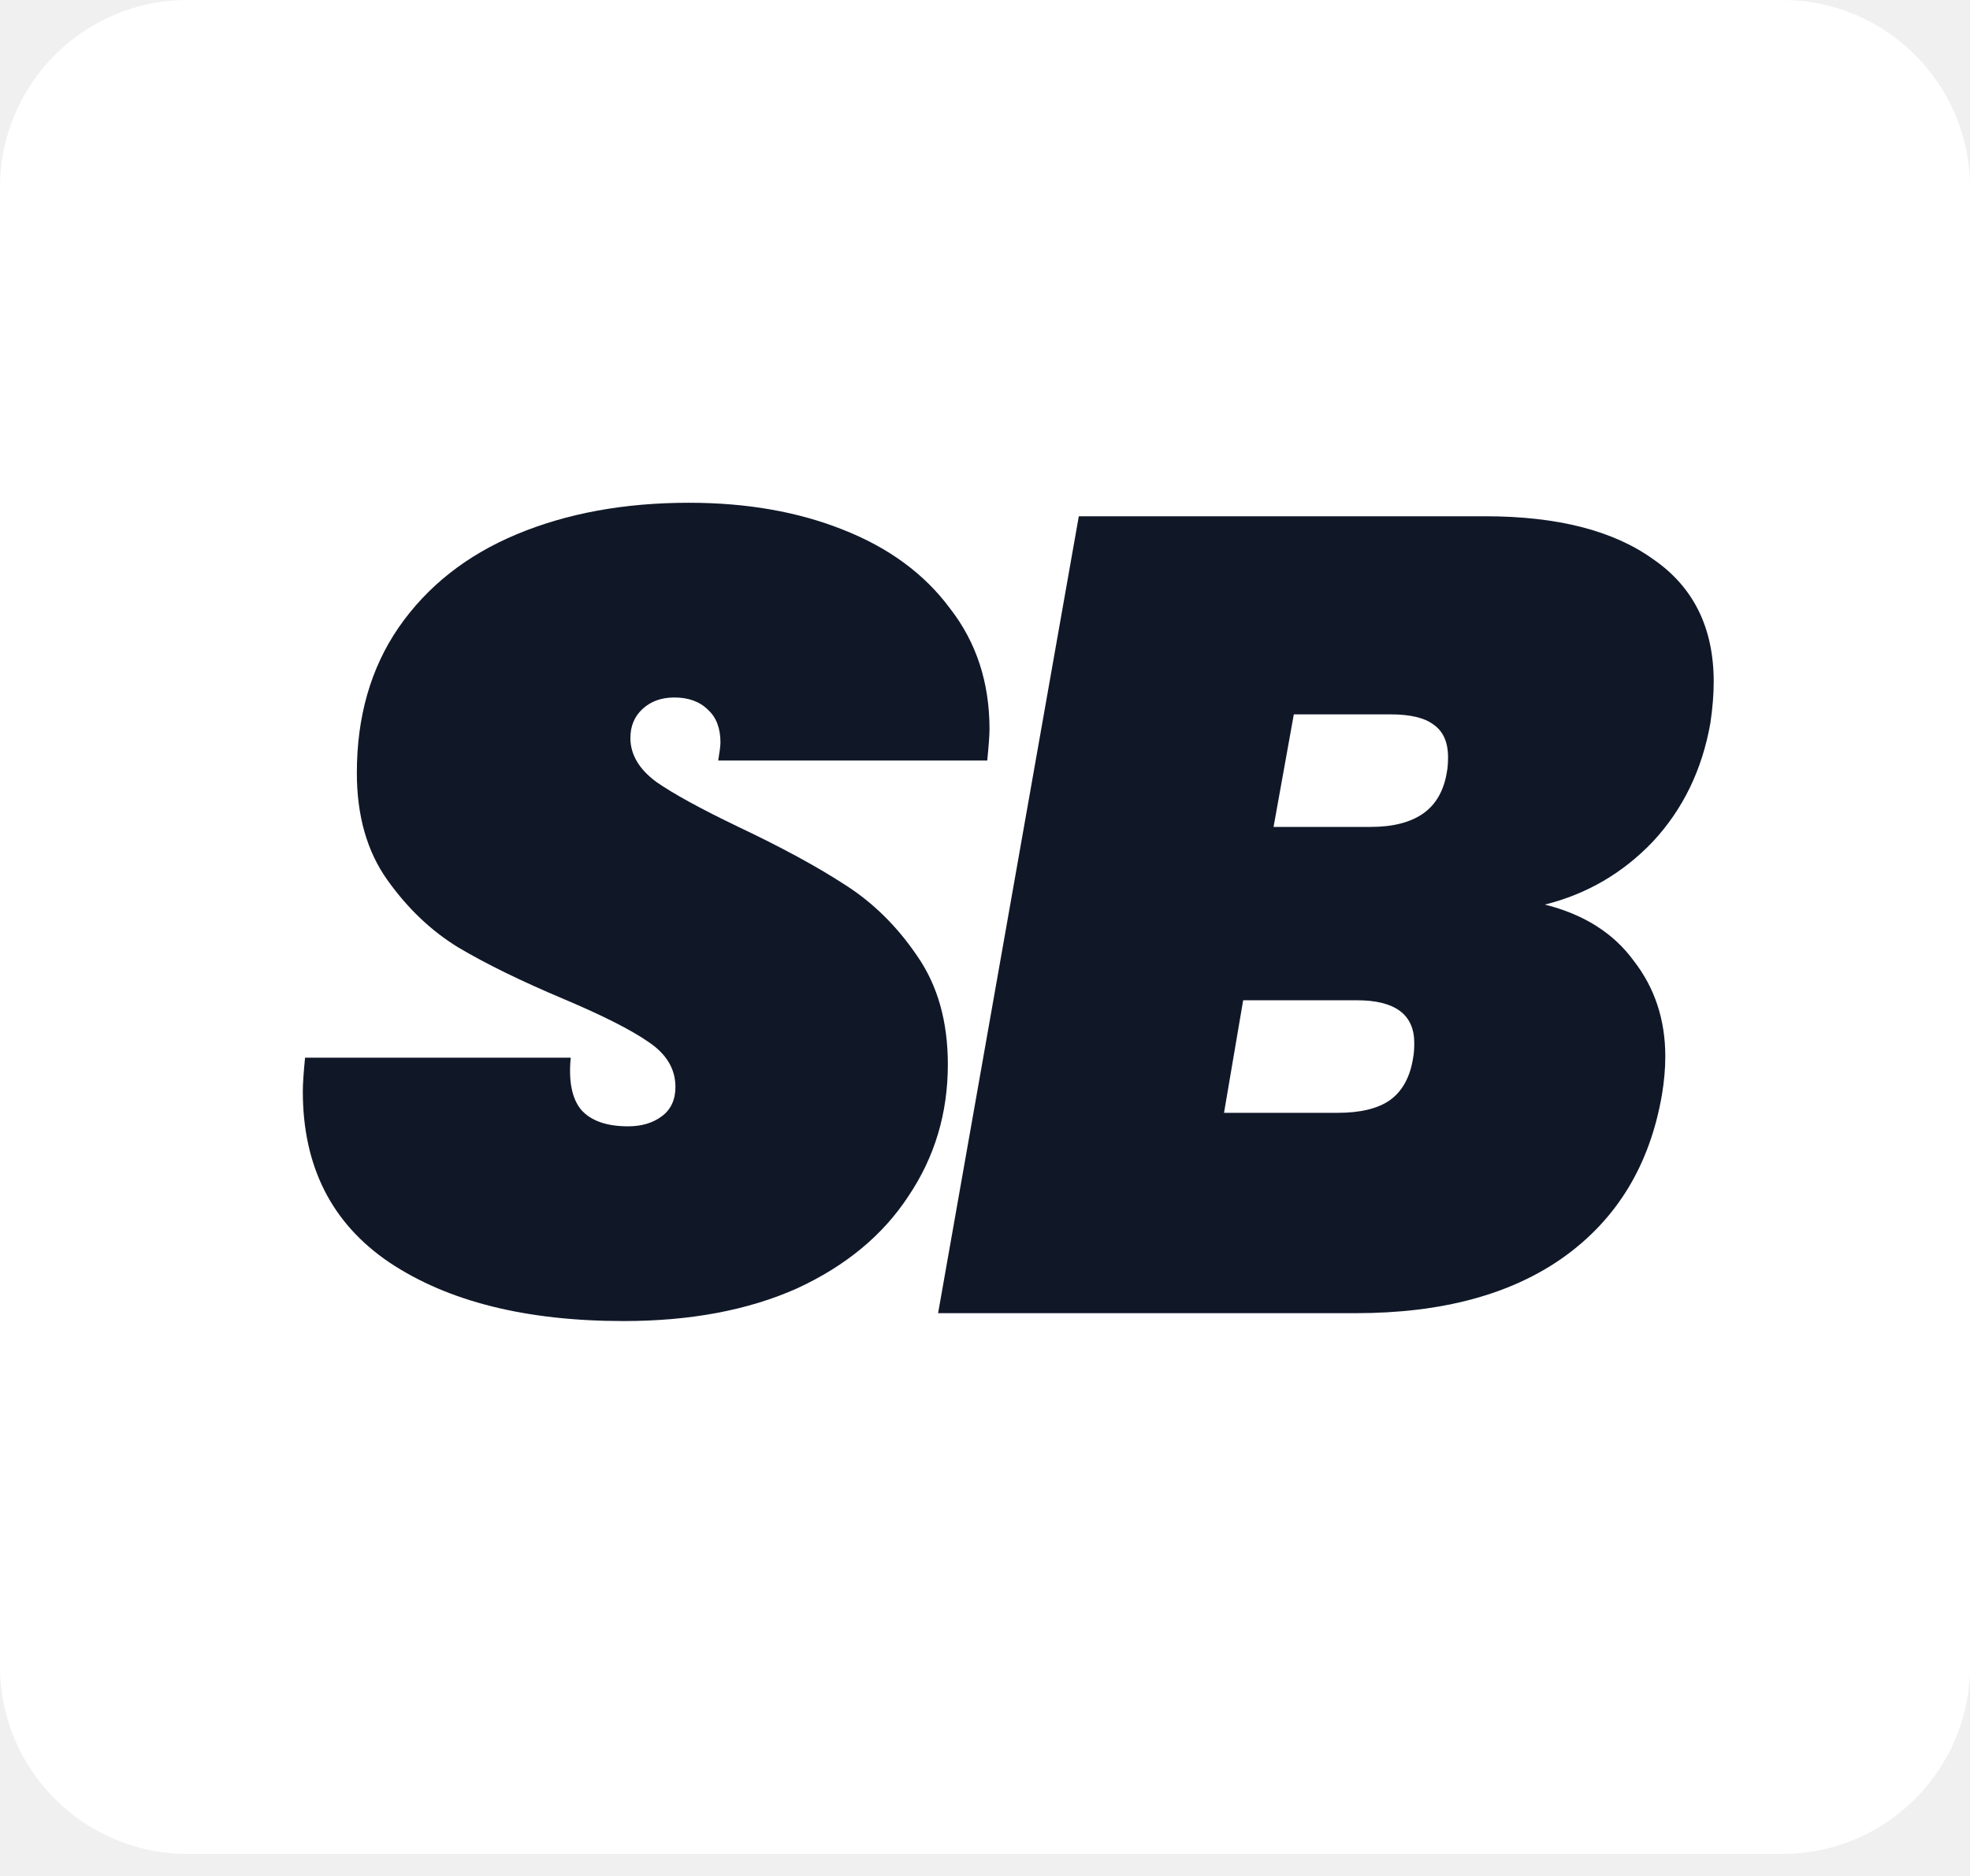
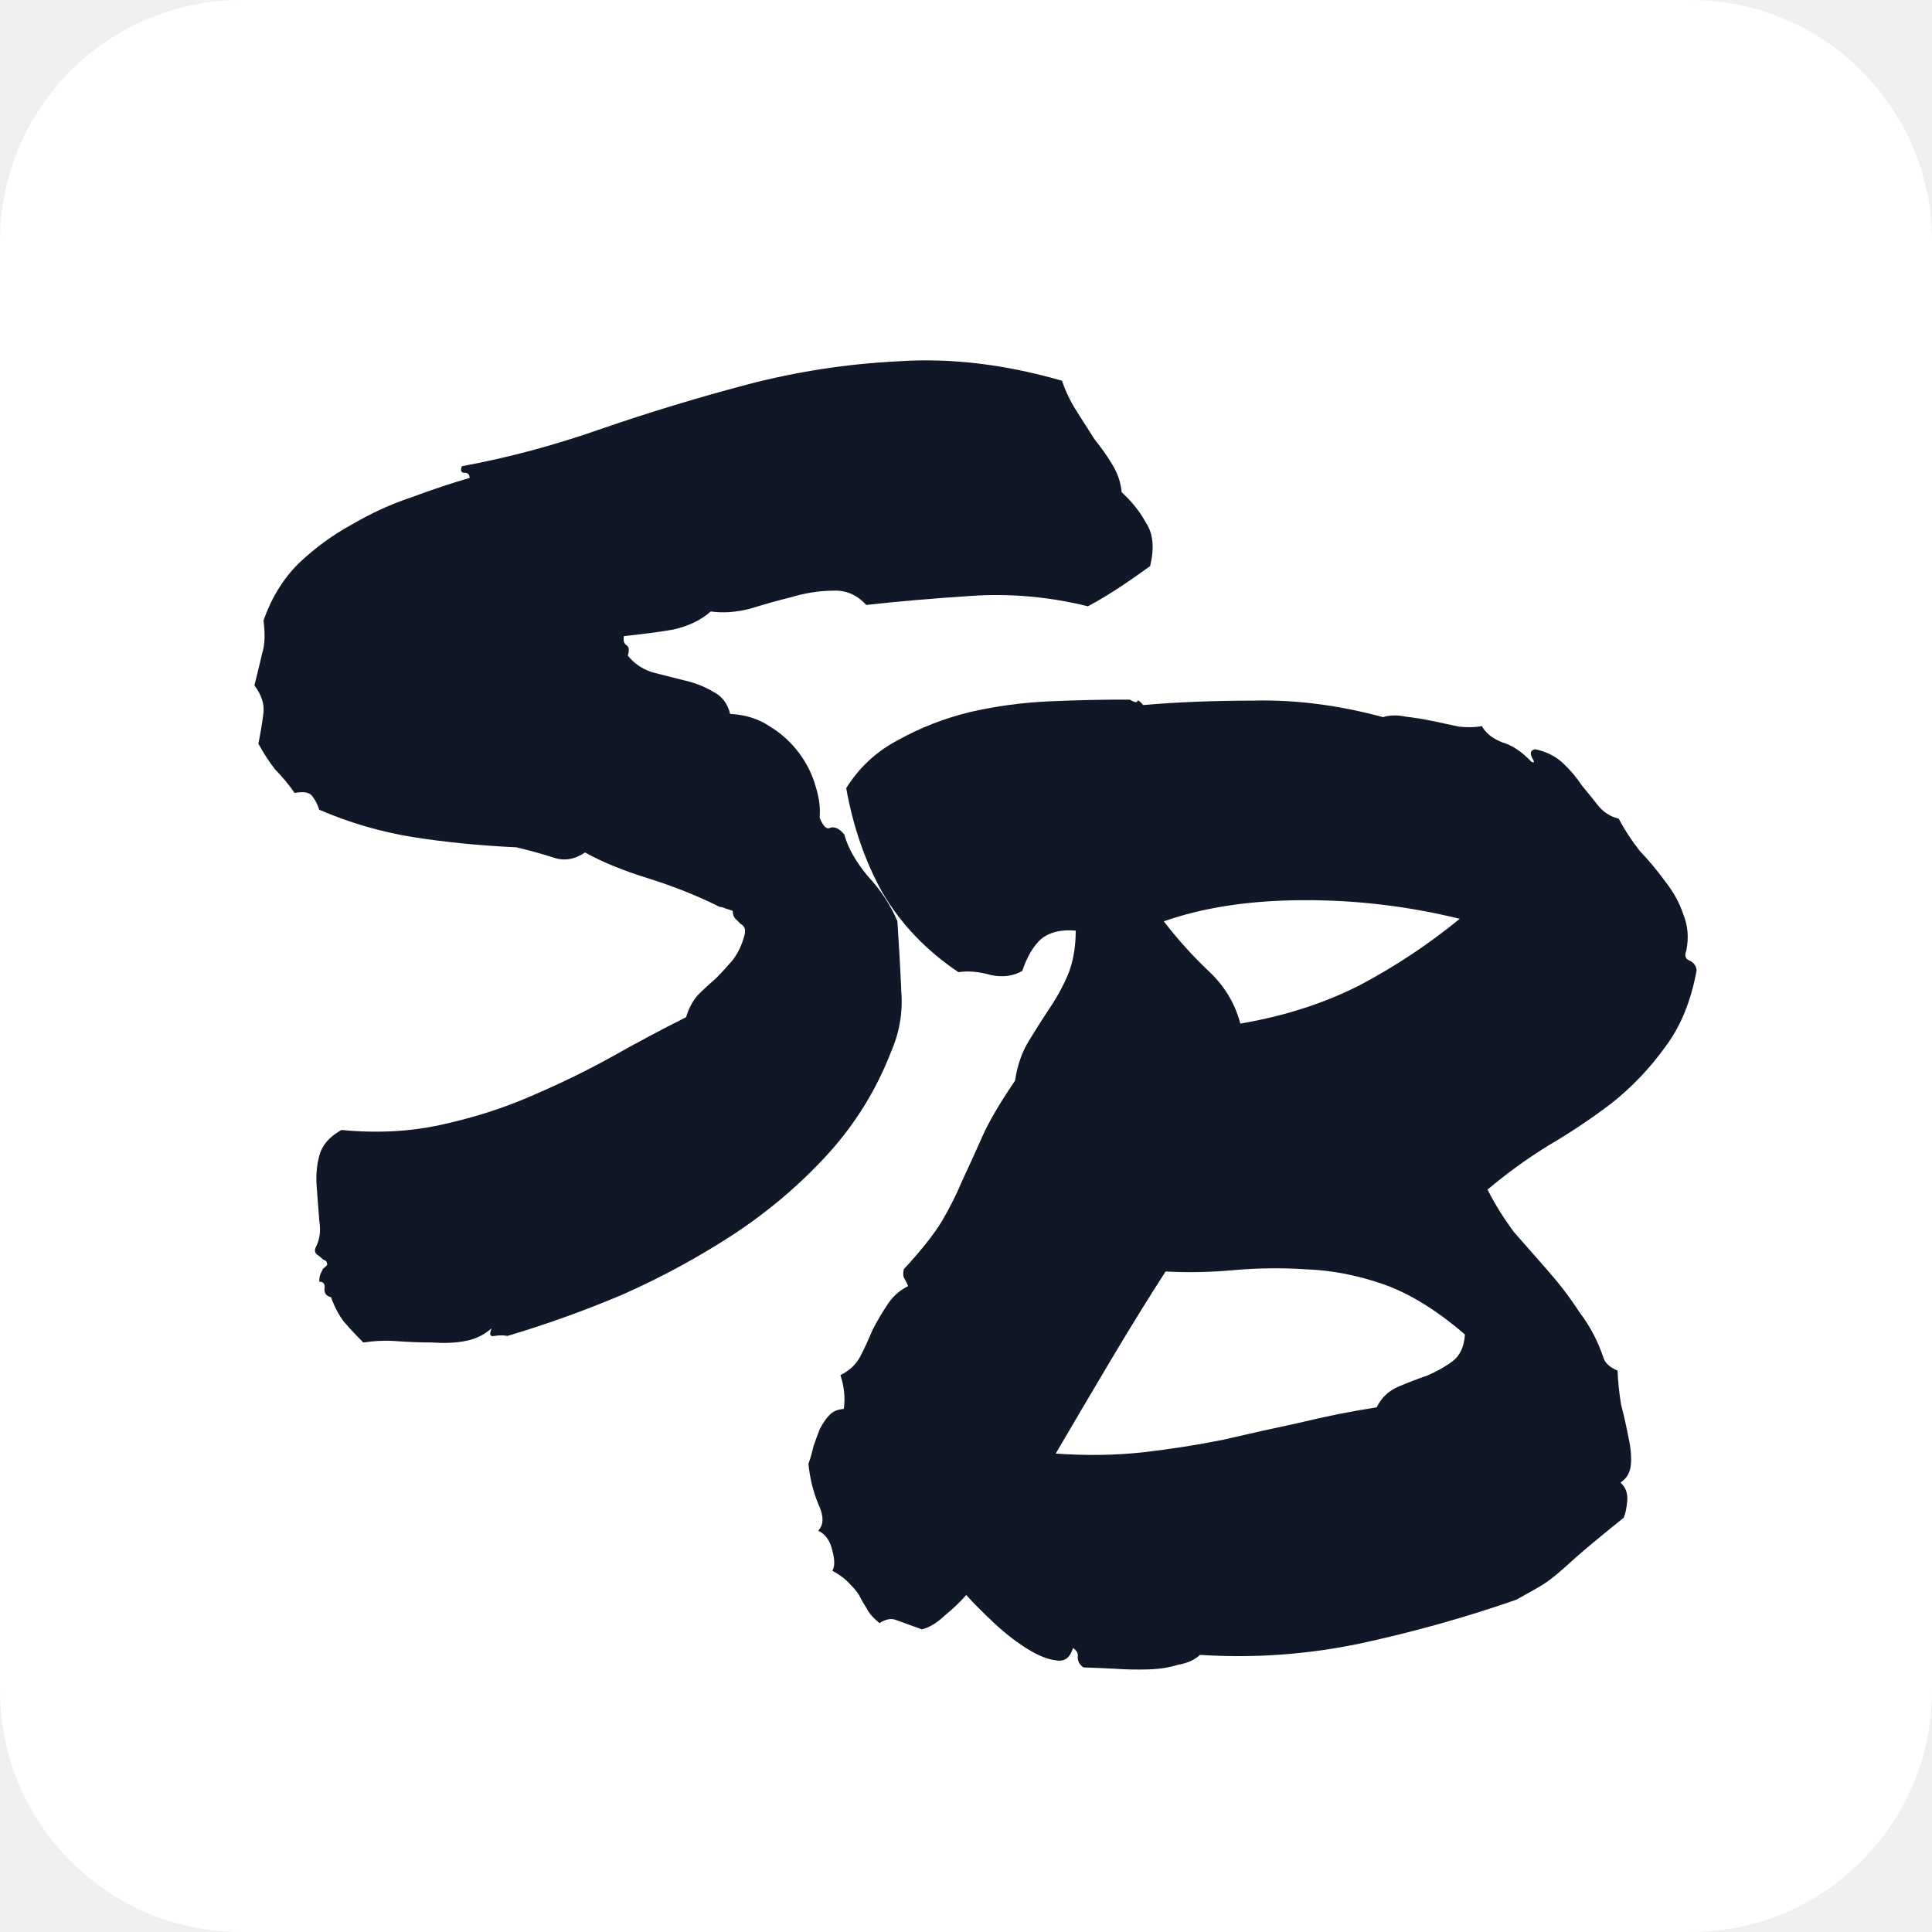
- <svg xmlns="http://www.w3.org/2000/svg" width="21" height="20" viewBox="0 0 21 20" fill="none">
-   <rect width="21" height="19.765" rx="2" fill="white" />
-   <path d="M18.232 7.712C18.144 8.208 17.94 8.628 17.62 8.972C17.3 9.308 16.916 9.532 16.468 9.644C16.884 9.748 17.2 9.948 17.416 10.244C17.64 10.532 17.752 10.872 17.752 11.264C17.752 11.392 17.74 11.528 17.716 11.672C17.588 12.416 17.24 12.992 16.672 13.4C16.112 13.8 15.372 14 14.452 14H10L11.5 5.504H15.832C16.6 5.504 17.196 5.656 17.62 5.96C18.052 6.256 18.268 6.692 18.268 7.268C18.268 7.404 18.256 7.552 18.232 7.712ZM15.424 8.228C15.432 8.188 15.436 8.136 15.436 8.072C15.436 7.912 15.384 7.796 15.28 7.724C15.184 7.652 15.032 7.616 14.824 7.616H13.792L13.576 8.816H14.608C14.848 8.816 15.036 8.768 15.172 8.672C15.308 8.576 15.392 8.428 15.424 8.228ZM15.064 11.276C15.072 11.236 15.076 11.184 15.076 11.12C15.076 10.816 14.872 10.664 14.464 10.664H13.252L13.048 11.864H14.26C14.5 11.864 14.684 11.82 14.812 11.732C14.948 11.636 15.032 11.484 15.064 11.276Z" fill="#101828" />
-   <path d="M6.648 14.084C5.608 14.084 4.776 13.876 4.152 13.46C3.536 13.044 3.228 12.436 3.228 11.636C3.228 11.556 3.236 11.436 3.252 11.276H6.084C6.06 11.524 6.096 11.708 6.192 11.828C6.296 11.948 6.464 12.008 6.696 12.008C6.84 12.008 6.96 11.972 7.056 11.9C7.152 11.828 7.2 11.724 7.2 11.588C7.2 11.396 7.104 11.236 6.912 11.108C6.728 10.98 6.428 10.828 6.012 10.652C5.556 10.46 5.18 10.276 4.884 10.1C4.596 9.924 4.344 9.684 4.128 9.38C3.912 9.076 3.804 8.696 3.804 8.24C3.804 7.64 3.952 7.124 4.248 6.692C4.552 6.252 4.972 5.92 5.508 5.696C6.044 5.472 6.656 5.36 7.344 5.36C7.96 5.36 8.508 5.456 8.988 5.648C9.476 5.84 9.856 6.12 10.128 6.488C10.408 6.848 10.548 7.276 10.548 7.772C10.548 7.836 10.54 7.948 10.524 8.108H7.656C7.672 8.012 7.68 7.948 7.68 7.916C7.68 7.764 7.636 7.648 7.548 7.568C7.46 7.48 7.34 7.436 7.188 7.436C7.052 7.436 6.94 7.476 6.852 7.556C6.764 7.636 6.72 7.74 6.72 7.868C6.72 8.044 6.812 8.2 6.996 8.336C7.18 8.464 7.472 8.624 7.872 8.816C8.328 9.032 8.704 9.236 9 9.428C9.304 9.62 9.564 9.876 9.78 10.196C9.996 10.508 10.104 10.892 10.104 11.348C10.104 11.868 9.964 12.336 9.684 12.752C9.412 13.168 9.016 13.496 8.496 13.736C7.976 13.968 7.36 14.084 6.648 14.084Z" fill="#101828" />
+ <svg xmlns="http://www.w3.org/2000/svg" width="16" height="16" viewBox="0 0 16 16" fill="none">
+   <g clip-path="url(#clip0_1132_184)">
+     <rect width="16" height="16" rx="2" fill="white" />
+     <path d="M2.14 6.159C2.161 6.051 2.175 5.965 2.182 5.901C2.19 5.83 2.165 5.754 2.107 5.676C2.136 5.561 2.157 5.472 2.172 5.407C2.193 5.343 2.197 5.253 2.182 5.139C2.247 4.953 2.344 4.795 2.472 4.667C2.608 4.538 2.755 4.43 2.912 4.345C3.07 4.252 3.234 4.176 3.406 4.119C3.578 4.055 3.739 4.001 3.889 3.958C3.889 3.929 3.875 3.915 3.846 3.915C3.818 3.915 3.811 3.897 3.825 3.861C4.211 3.79 4.598 3.686 4.984 3.55C5.378 3.414 5.779 3.293 6.186 3.185C6.594 3.078 7.013 3.013 7.442 2.992C7.872 2.963 8.323 3.017 8.795 3.153C8.824 3.239 8.863 3.321 8.913 3.4C8.963 3.479 9.013 3.557 9.063 3.636C9.121 3.708 9.171 3.779 9.214 3.851C9.257 3.922 9.282 3.997 9.289 4.076C9.375 4.155 9.443 4.241 9.493 4.334C9.55 4.42 9.561 4.538 9.525 4.688C9.446 4.745 9.364 4.803 9.278 4.86C9.192 4.917 9.103 4.971 9.01 5.021C8.688 4.942 8.366 4.913 8.044 4.935C7.722 4.956 7.432 4.981 7.174 5.01C7.095 4.924 7.002 4.885 6.895 4.892C6.788 4.892 6.673 4.91 6.551 4.946C6.437 4.974 6.322 5.007 6.208 5.042C6.093 5.071 5.986 5.078 5.886 5.064C5.807 5.135 5.703 5.185 5.575 5.214C5.446 5.236 5.31 5.253 5.167 5.268C5.16 5.304 5.167 5.329 5.188 5.343C5.21 5.357 5.213 5.386 5.199 5.429C5.249 5.493 5.317 5.54 5.403 5.568C5.489 5.59 5.575 5.611 5.66 5.633C5.754 5.654 5.836 5.686 5.907 5.729C5.979 5.765 6.025 5.826 6.047 5.912C6.176 5.919 6.287 5.955 6.38 6.019C6.473 6.076 6.551 6.148 6.616 6.234C6.68 6.32 6.727 6.413 6.755 6.513C6.784 6.606 6.795 6.692 6.788 6.771C6.816 6.842 6.845 6.871 6.873 6.856C6.909 6.842 6.949 6.86 6.992 6.91C7.02 7.017 7.085 7.132 7.185 7.254C7.292 7.368 7.374 7.493 7.432 7.629C7.446 7.844 7.457 8.037 7.464 8.209C7.478 8.381 7.45 8.549 7.378 8.714C7.256 9.028 7.081 9.311 6.852 9.562C6.623 9.812 6.362 10.034 6.068 10.227C5.782 10.413 5.478 10.578 5.156 10.721C4.834 10.857 4.515 10.971 4.201 11.064C4.172 11.057 4.136 11.057 4.093 11.064C4.057 11.072 4.05 11.05 4.072 11C4.007 11.057 3.932 11.093 3.846 11.107C3.768 11.122 3.678 11.125 3.578 11.118C3.485 11.118 3.388 11.114 3.288 11.107C3.195 11.1 3.102 11.104 3.009 11.118C2.952 11.061 2.898 11.004 2.848 10.946C2.805 10.889 2.769 10.821 2.741 10.742C2.705 10.735 2.687 10.714 2.687 10.678C2.694 10.635 2.68 10.614 2.644 10.614C2.644 10.585 2.648 10.563 2.655 10.549C2.662 10.535 2.669 10.521 2.676 10.506C2.705 10.485 2.716 10.47 2.708 10.463C2.708 10.449 2.698 10.438 2.676 10.431C2.662 10.417 2.644 10.402 2.623 10.388C2.608 10.374 2.605 10.356 2.612 10.335C2.648 10.27 2.658 10.195 2.644 10.109C2.637 10.016 2.63 9.923 2.623 9.83C2.615 9.737 2.623 9.651 2.644 9.572C2.666 9.486 2.726 9.415 2.827 9.358C3.12 9.386 3.396 9.372 3.653 9.315C3.918 9.257 4.165 9.179 4.394 9.079C4.63 8.978 4.852 8.871 5.059 8.756C5.274 8.635 5.482 8.524 5.682 8.424C5.703 8.352 5.736 8.291 5.779 8.241C5.829 8.191 5.879 8.145 5.929 8.102C5.979 8.052 6.025 8.001 6.068 7.951C6.111 7.894 6.144 7.826 6.165 7.747C6.172 7.719 6.172 7.697 6.165 7.683C6.158 7.669 6.147 7.658 6.133 7.651C6.119 7.636 6.104 7.622 6.09 7.608C6.076 7.594 6.068 7.572 6.068 7.543C6.047 7.536 6.025 7.529 6.004 7.522C5.99 7.515 5.975 7.511 5.961 7.511C5.775 7.418 5.578 7.34 5.371 7.275C5.163 7.211 4.988 7.139 4.845 7.06C4.759 7.118 4.673 7.132 4.587 7.103C4.501 7.075 4.397 7.046 4.276 7.017C3.975 7.003 3.689 6.975 3.417 6.932C3.152 6.889 2.895 6.814 2.644 6.706C2.63 6.663 2.612 6.627 2.59 6.599C2.569 6.563 2.519 6.552 2.44 6.567C2.39 6.495 2.336 6.431 2.279 6.373C2.229 6.309 2.182 6.237 2.14 6.159Z" fill="#101828" />
+     <path d="M7.937 8.051C7.668 7.87 7.459 7.65 7.308 7.392C7.165 7.135 7.065 6.847 7.008 6.527C7.117 6.353 7.263 6.219 7.443 6.126C7.625 6.025 7.821 5.949 8.029 5.898C8.244 5.848 8.466 5.818 8.695 5.808C8.924 5.798 9.144 5.793 9.356 5.794C9.395 5.817 9.416 5.821 9.419 5.807C9.422 5.793 9.438 5.804 9.467 5.839C9.736 5.815 10.042 5.803 10.386 5.802C10.731 5.794 11.087 5.84 11.454 5.939C11.509 5.922 11.571 5.92 11.641 5.935C11.713 5.943 11.787 5.955 11.864 5.971C11.941 5.987 12.015 6.003 12.085 6.018C12.156 6.025 12.219 6.024 12.272 6.013C12.304 6.071 12.36 6.116 12.441 6.148C12.524 6.172 12.604 6.226 12.682 6.308C12.708 6.321 12.71 6.31 12.688 6.276C12.668 6.235 12.676 6.212 12.714 6.205C12.805 6.224 12.881 6.262 12.943 6.319C13.004 6.376 13.056 6.438 13.101 6.506C13.153 6.568 13.2 6.626 13.24 6.678C13.287 6.732 13.342 6.765 13.405 6.779C13.452 6.869 13.51 6.958 13.579 7.046C13.657 7.128 13.727 7.212 13.789 7.298C13.859 7.386 13.909 7.477 13.94 7.571C13.979 7.667 13.987 7.768 13.965 7.873C13.949 7.913 13.957 7.941 13.991 7.955C14.025 7.969 14.045 7.996 14.051 8.034C14.004 8.294 13.915 8.509 13.784 8.679C13.66 8.851 13.514 9.003 13.347 9.136C13.182 9.262 13.007 9.379 12.824 9.486C12.647 9.595 12.479 9.717 12.319 9.852C12.381 9.974 12.455 10.092 12.54 10.206C12.635 10.313 12.729 10.421 12.823 10.528C12.918 10.636 13.004 10.749 13.081 10.868C13.167 10.981 13.232 11.105 13.277 11.238C13.289 11.285 13.329 11.322 13.396 11.351C13.399 11.44 13.409 11.533 13.425 11.632C13.449 11.724 13.47 11.816 13.487 11.908C13.506 11.992 13.512 12.067 13.506 12.131C13.5 12.196 13.471 12.245 13.42 12.278C13.463 12.316 13.482 12.368 13.476 12.432C13.471 12.49 13.461 12.535 13.447 12.569C13.253 12.725 13.12 12.836 13.047 12.901C12.975 12.967 12.921 13.014 12.886 13.043C12.851 13.072 12.816 13.098 12.782 13.12C12.748 13.142 12.673 13.184 12.558 13.248C12.139 13.394 11.708 13.515 11.263 13.611C10.827 13.702 10.386 13.734 9.938 13.705C9.893 13.747 9.832 13.774 9.756 13.787C9.686 13.809 9.606 13.822 9.518 13.825C9.429 13.828 9.335 13.827 9.234 13.82C9.14 13.815 9.053 13.811 8.973 13.809C8.941 13.787 8.925 13.759 8.925 13.722C8.931 13.694 8.918 13.669 8.886 13.648C8.861 13.731 8.814 13.764 8.744 13.75C8.679 13.743 8.602 13.713 8.511 13.657C8.421 13.601 8.329 13.531 8.238 13.446C8.146 13.36 8.067 13.282 8.002 13.209C7.954 13.265 7.894 13.322 7.823 13.38C7.76 13.44 7.697 13.478 7.635 13.494C7.54 13.459 7.469 13.433 7.421 13.416C7.38 13.4 7.335 13.409 7.284 13.442C7.234 13.402 7.198 13.362 7.178 13.321C7.156 13.287 7.134 13.25 7.114 13.209C7.092 13.175 7.065 13.144 7.035 13.115C7.005 13.08 6.958 13.044 6.893 13.008C6.914 12.976 6.914 12.922 6.894 12.844C6.875 12.76 6.836 12.704 6.776 12.677C6.823 12.628 6.823 12.555 6.778 12.458C6.734 12.354 6.707 12.242 6.695 12.122C6.713 12.075 6.726 12.026 6.737 11.977C6.756 11.923 6.773 11.875 6.789 11.835C6.813 11.789 6.839 11.75 6.868 11.72C6.896 11.689 6.936 11.672 6.988 11.668C7.001 11.576 6.991 11.482 6.96 11.388C7.033 11.352 7.088 11.302 7.123 11.236C7.161 11.164 7.194 11.09 7.225 11.016C7.262 10.944 7.302 10.875 7.345 10.811C7.389 10.74 7.448 10.687 7.521 10.651C7.511 10.627 7.501 10.606 7.49 10.589C7.479 10.572 7.477 10.546 7.485 10.511C7.626 10.358 7.731 10.227 7.798 10.117C7.867 10 7.923 9.887 7.968 9.78C8.021 9.666 8.076 9.546 8.132 9.419C8.188 9.292 8.279 9.136 8.406 8.95C8.425 8.823 8.463 8.714 8.519 8.623C8.574 8.532 8.629 8.445 8.684 8.362C8.746 8.272 8.799 8.177 8.842 8.077C8.885 7.976 8.908 7.853 8.909 7.707C8.787 7.696 8.691 7.72 8.62 7.778C8.556 7.837 8.505 7.925 8.466 8.041C8.391 8.084 8.305 8.095 8.206 8.075C8.11 8.047 8.02 8.039 7.937 8.051ZM12.132 11.052C11.897 10.849 11.67 10.71 11.452 10.634C11.241 10.561 11.03 10.52 10.819 10.512C10.617 10.499 10.419 10.501 10.226 10.518C10.032 10.536 9.841 10.54 9.653 10.53C9.512 10.748 9.362 10.991 9.203 11.258C9.045 11.524 8.891 11.784 8.743 12.038C9.002 12.056 9.244 12.052 9.469 12.027C9.694 12.001 9.913 11.967 10.127 11.924C10.342 11.874 10.553 11.827 10.76 11.783C10.968 11.732 11.182 11.689 11.401 11.655C11.44 11.575 11.5 11.518 11.58 11.484C11.66 11.45 11.74 11.419 11.819 11.392C11.899 11.358 11.97 11.318 12.031 11.272C12.091 11.226 12.125 11.153 12.132 11.052ZM12.089 7.609C11.658 7.504 11.223 7.452 10.784 7.455C10.344 7.457 9.962 7.516 9.638 7.63C9.753 7.779 9.875 7.914 10.003 8.036C10.138 8.16 10.227 8.307 10.272 8.477C10.636 8.415 10.966 8.309 11.261 8.159C11.557 8.002 11.833 7.819 12.089 7.609Z" fill="#101828" />
+   </g>
+   <defs>
+     <clipPath id="clip0_1132_184">
+       <rect width="16" height="16" rx="2" fill="white" />
+     </clipPath>
+   </defs>
</svg>
